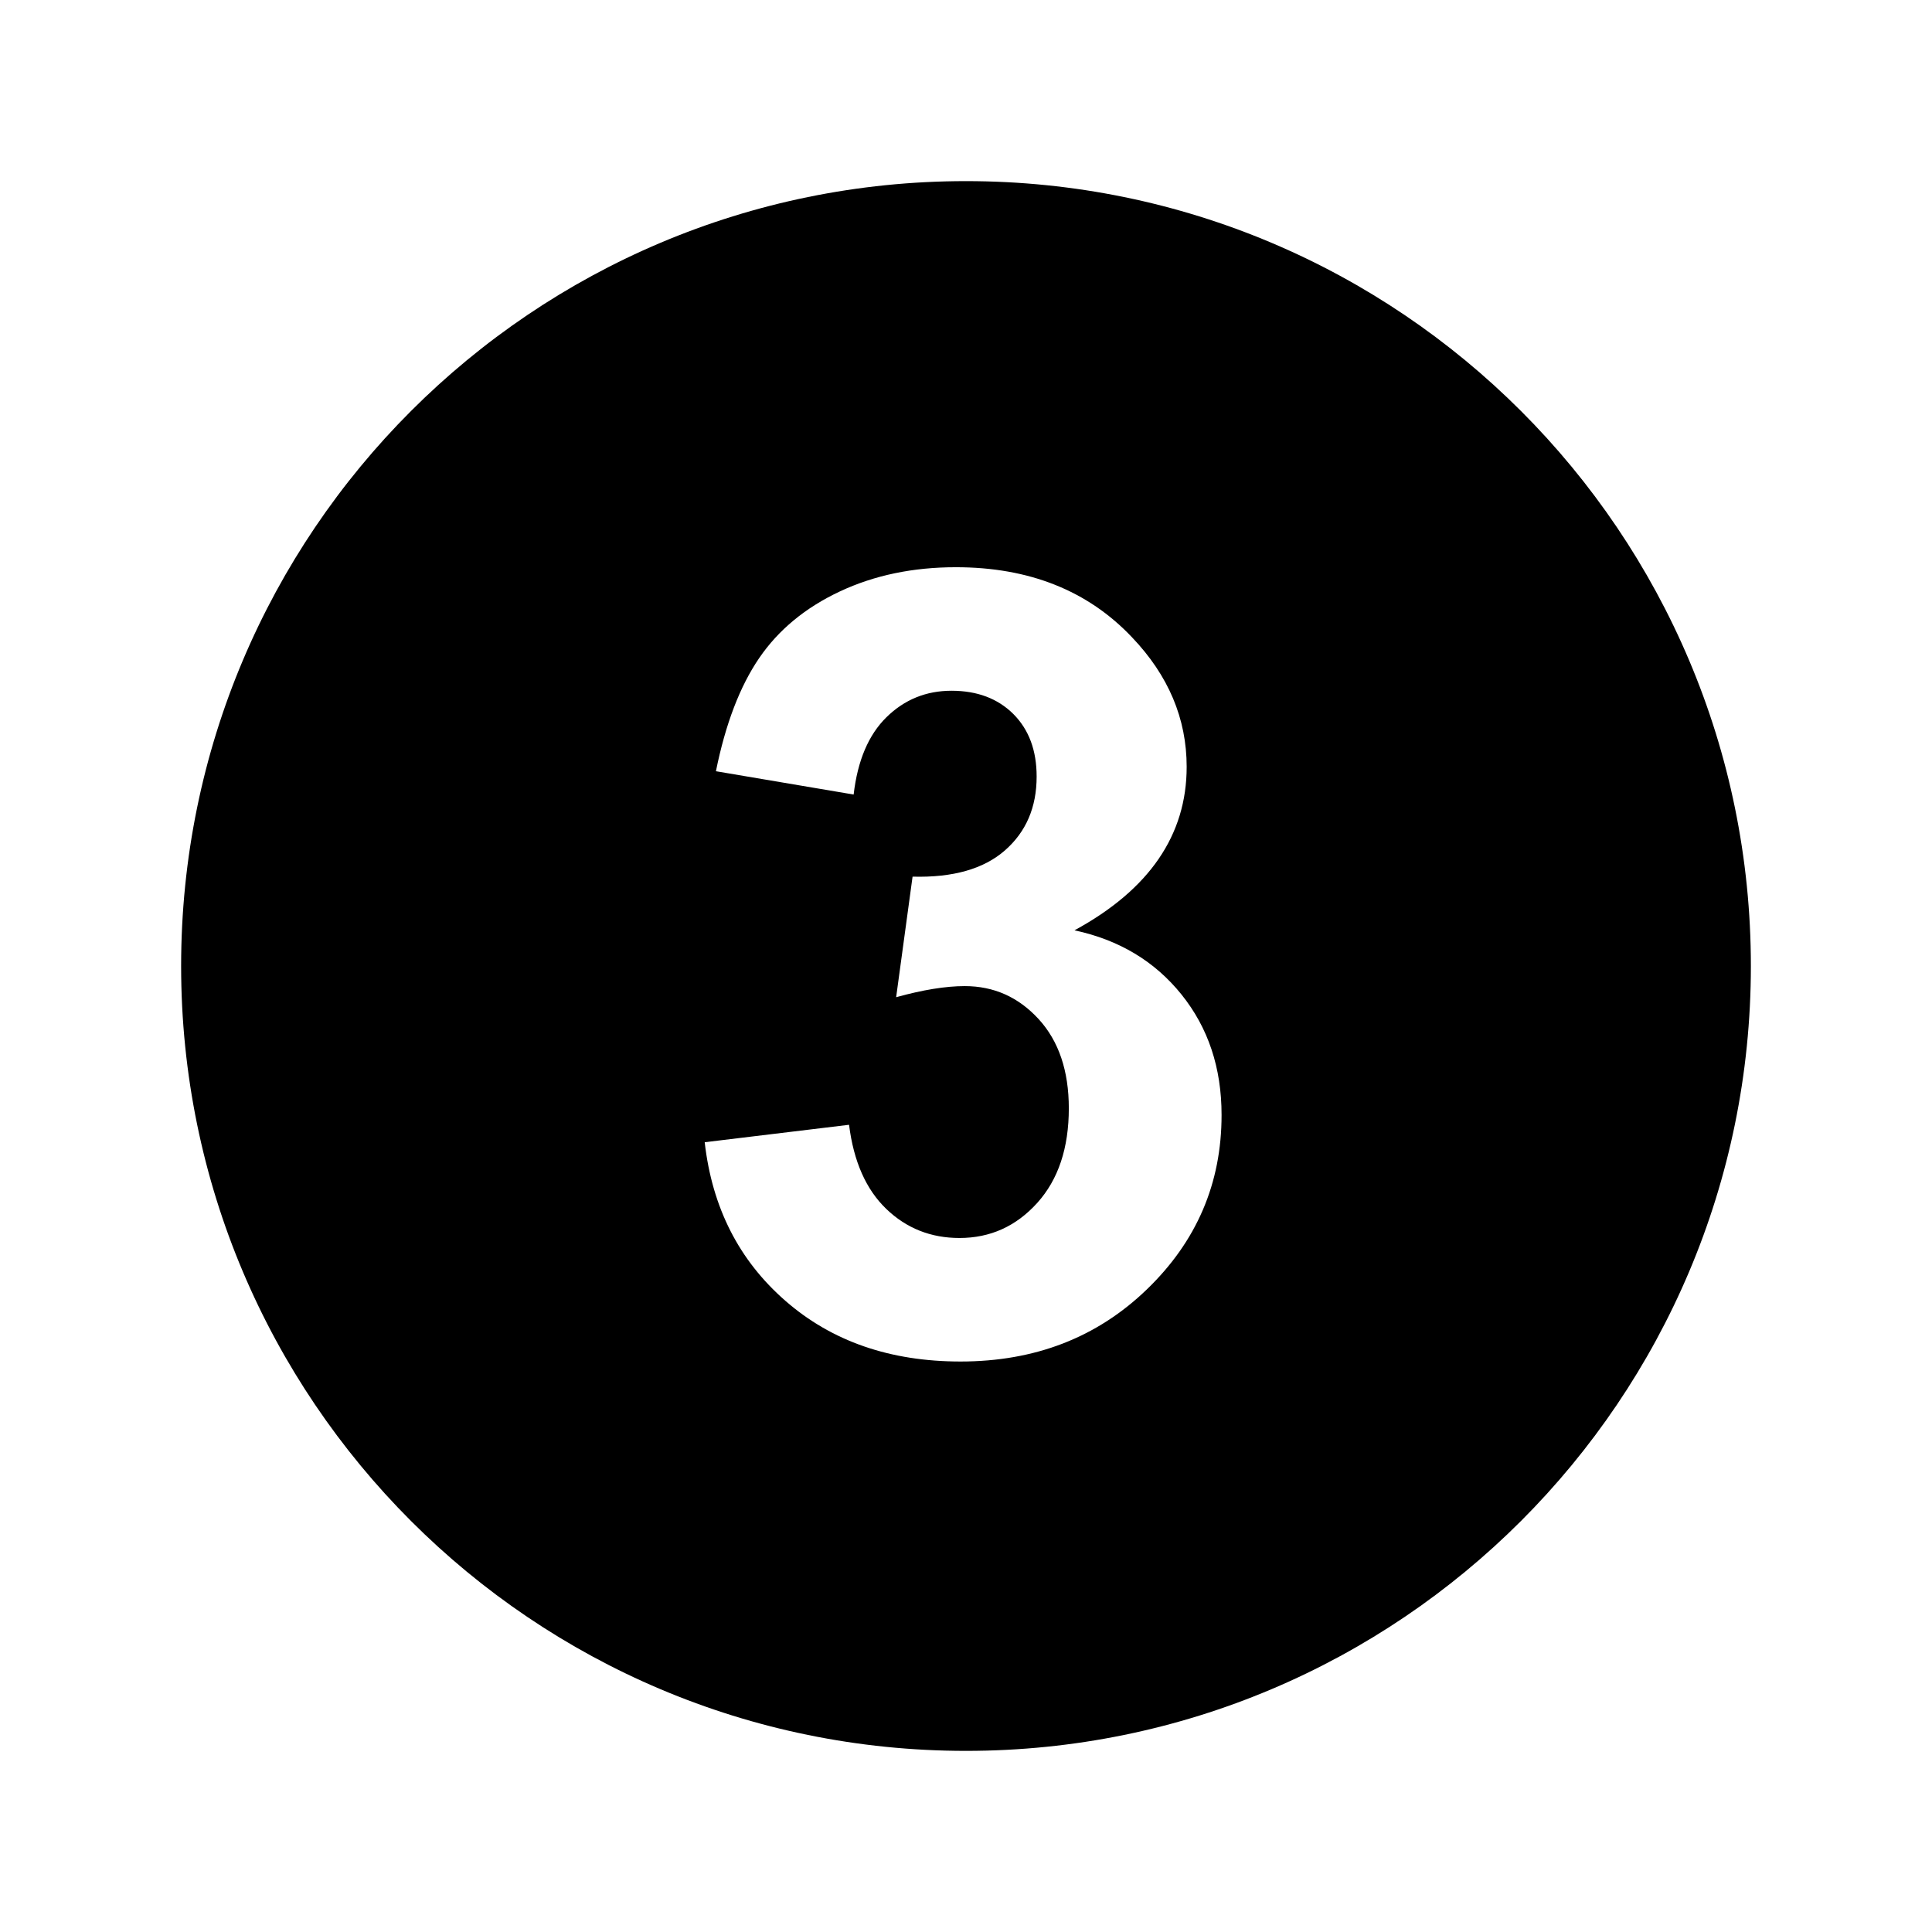
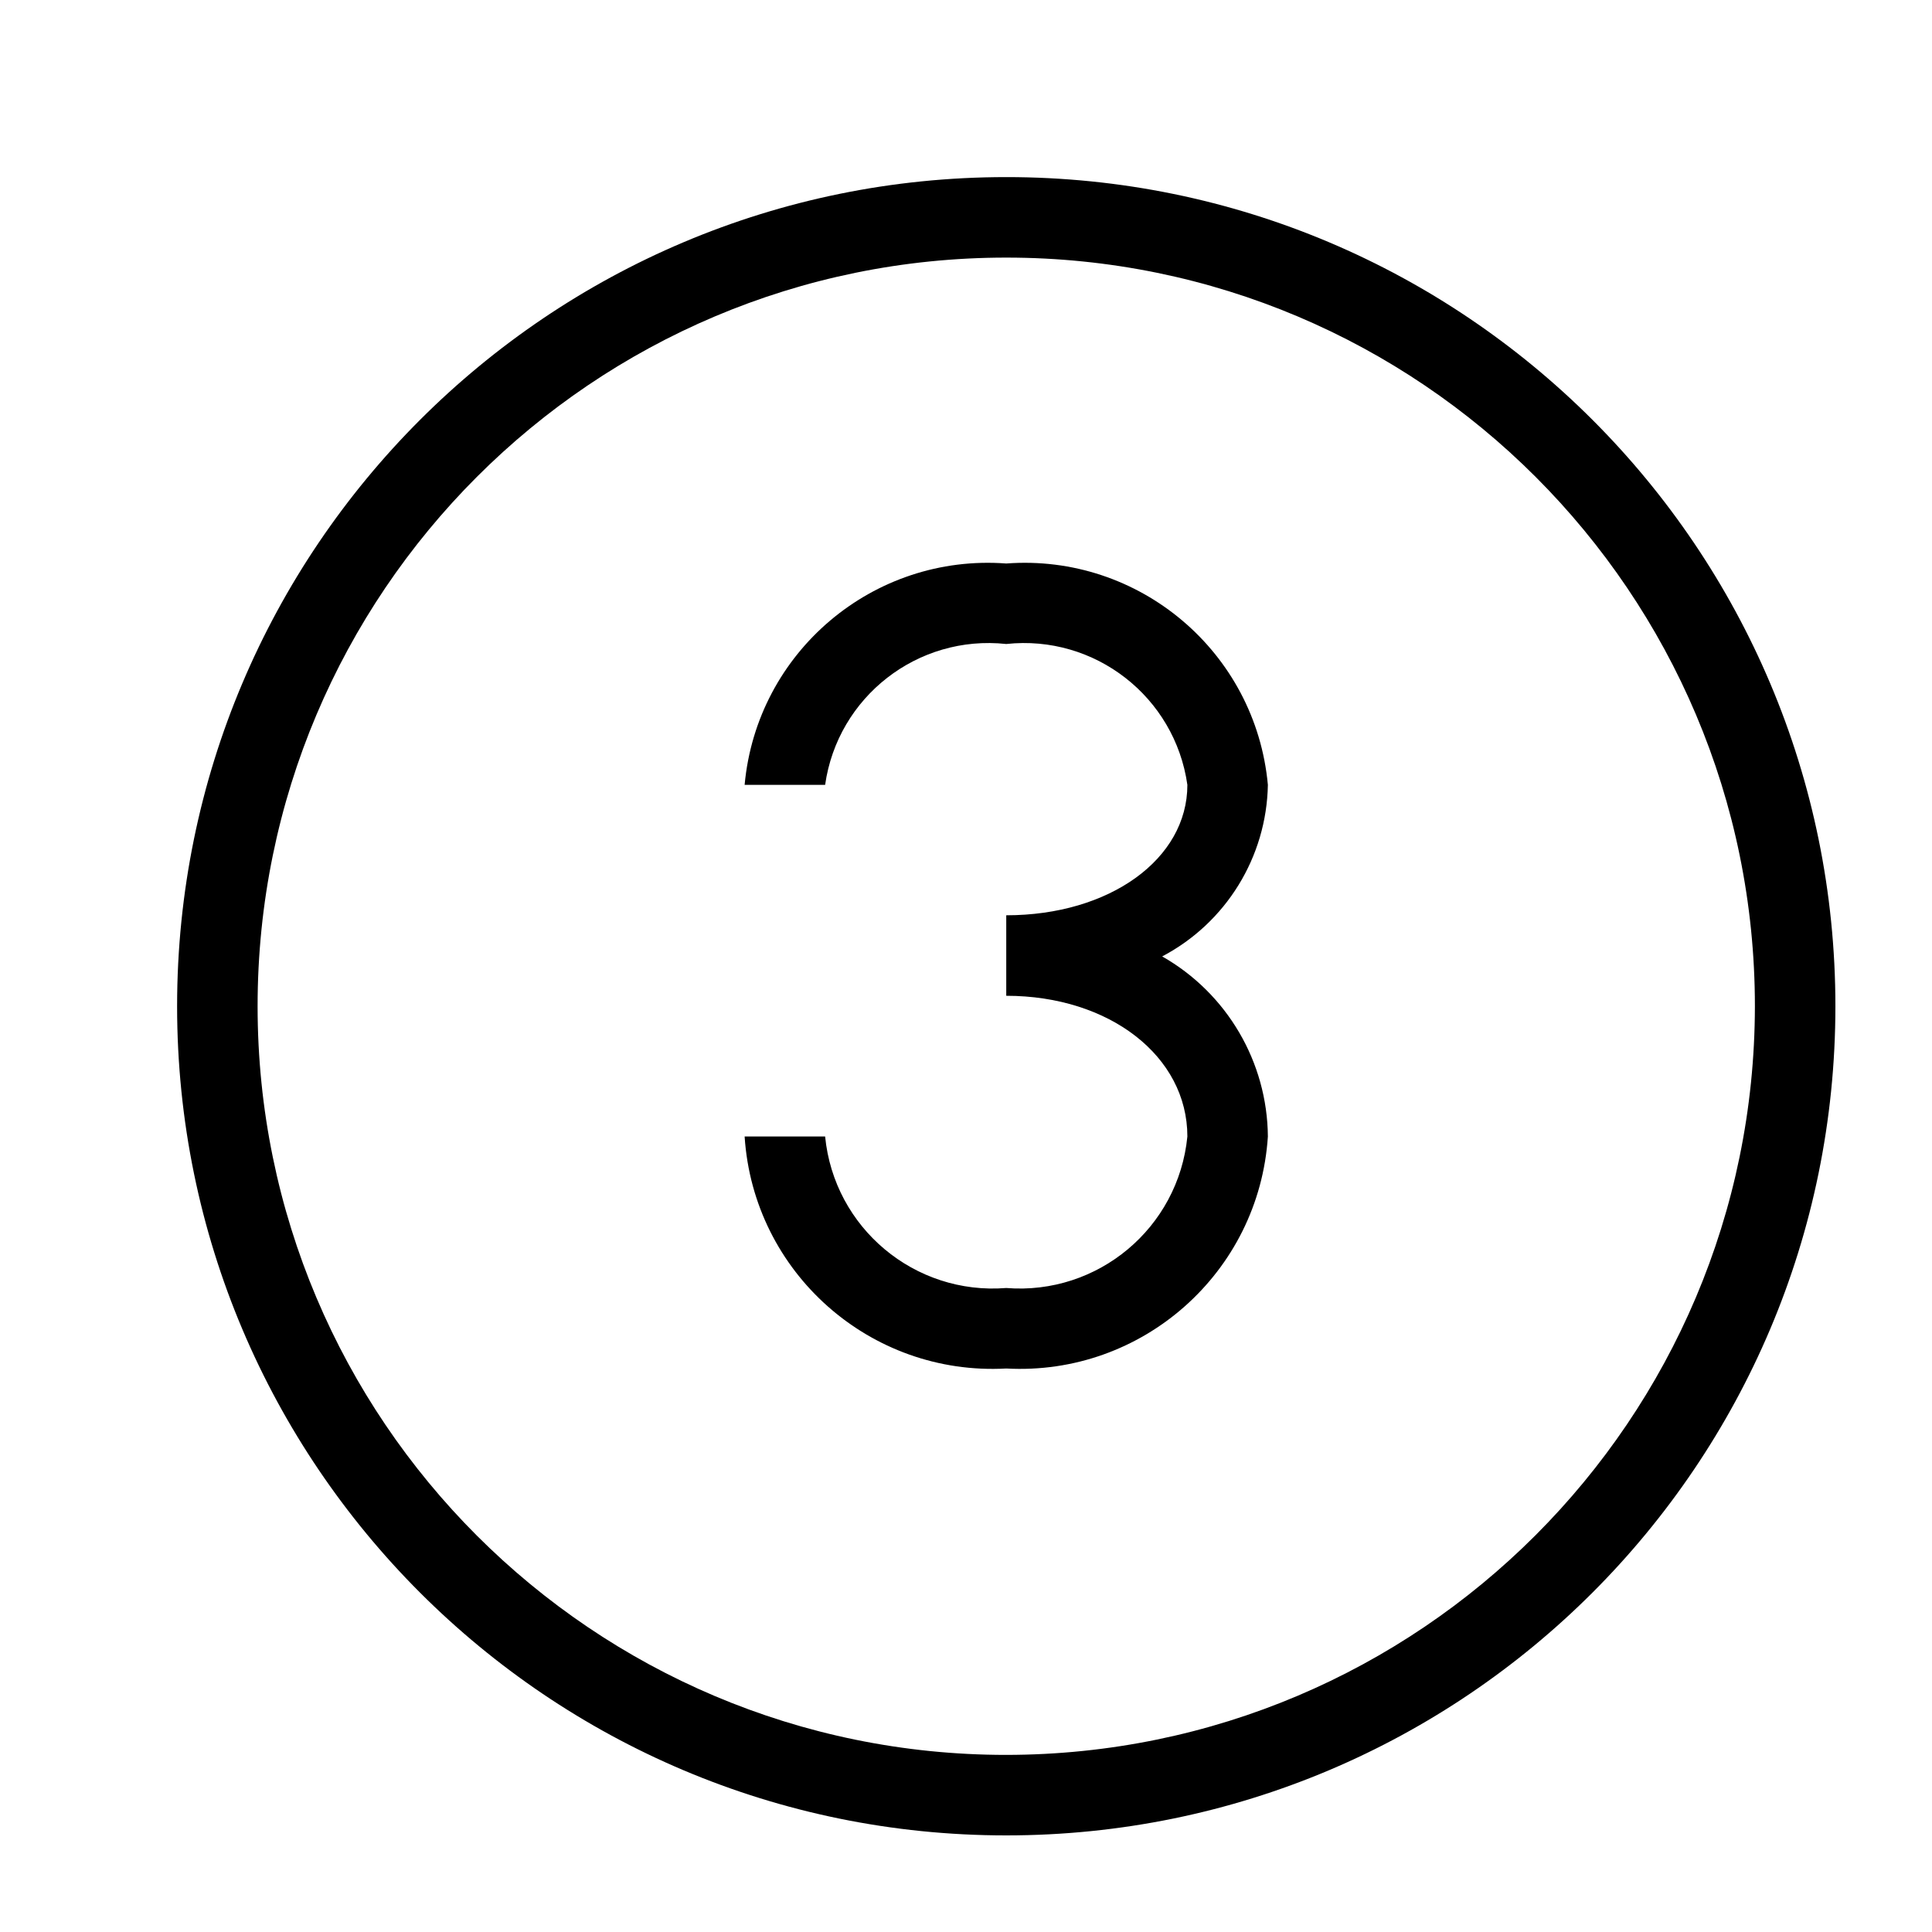
- <svg xmlns="http://www.w3.org/2000/svg" fill="#000000" width="800px" height="800px" viewBox="0 0 32 32" version="1.1" alt="svg">
-   <path d="M16 3c-7.18 0-13 5.82-13 13s5.82 13 13 13 13-5.82 13-13-5.82-13-13-13zM18.995 21.357c-0.826 0.797-1.854 1.194-3.086 1.194-1.166 0-2.133-0.335-2.9-1.005-0.769-0.67-1.214-1.545-1.337-2.627l2.391-0.289c0.076 0.607 0.281 1.071 0.616 1.393 0.333 0.321 0.738 0.482 1.213 0.482 0.51 0 0.939-0.194 1.289-0.582 0.348-0.387 0.522-0.909 0.522-1.566 0-0.621-0.167-1.115-0.501-1.479-0.335-0.364-0.742-0.545-1.223-0.545-0.317 0-0.695 0.062-1.136 0.184l0.272-1.997c0.668 0.018 1.178-0.127 1.529-0.434s0.526-0.715 0.526-1.224c0-0.433-0.128-0.777-0.385-1.035-0.258-0.257-0.599-0.386-1.025-0.386-0.421 0-0.779 0.146-1.077 0.438s-0.479 0.72-0.544 1.281l-2.281-0.386c0.158-0.782 0.397-1.407 0.717-1.875s0.765-0.835 1.336-1.103 1.212-0.401 1.921-0.401c1.213 0 2.186 0.387 2.918 1.161 0.604 0.633 0.905 1.348 0.905 2.145 0 1.131-0.619 2.034-1.858 2.708 0.739 0.158 1.33 0.513 1.772 1.063 0.443 0.551 0.664 1.215 0.664 1.994 0.001 1.132-0.412 2.095-1.238 2.891z" />
+ <svg xmlns="http://www.w3.org/2000/svg" width="800px" height="800px" viewBox="0 0 24 24">
+   <path d="M12.5 2.2a10.3 10.3 0 1 0 10.3 10.3A10.299 10.299 0 0 0 12.5 2.2zm0 19.6a9.3 9.3 0 1 1 9.3-9.3 9.31 9.31 0 0 1-9.3 9.3zm0-4.8a3.086 3.086 0 0 1-3.25-2.882h1A2.093 2.093 0 0 0 12.5 16a2.093 2.093 0 0 0 2.25-1.882c0-.997-.967-1.748-2.25-1.748v-1c1.283 0 2.25-.697 2.25-1.62A2.05 2.05 0 0 0 12.5 8a2.05 2.05 0 0 0-2.25 1.75h-1A3.035 3.035 0 0 1 12.5 7a3.035 3.035 0 0 1 3.25 2.75 2.458 2.458 0 0 1-1.313 2.131 2.598 2.598 0 0 1 1.313 2.237A3.086 3.086 0 0 1 12.5 17z" />
+   <path fill="none" d="M0 0h24v24H0z" />
</svg>
